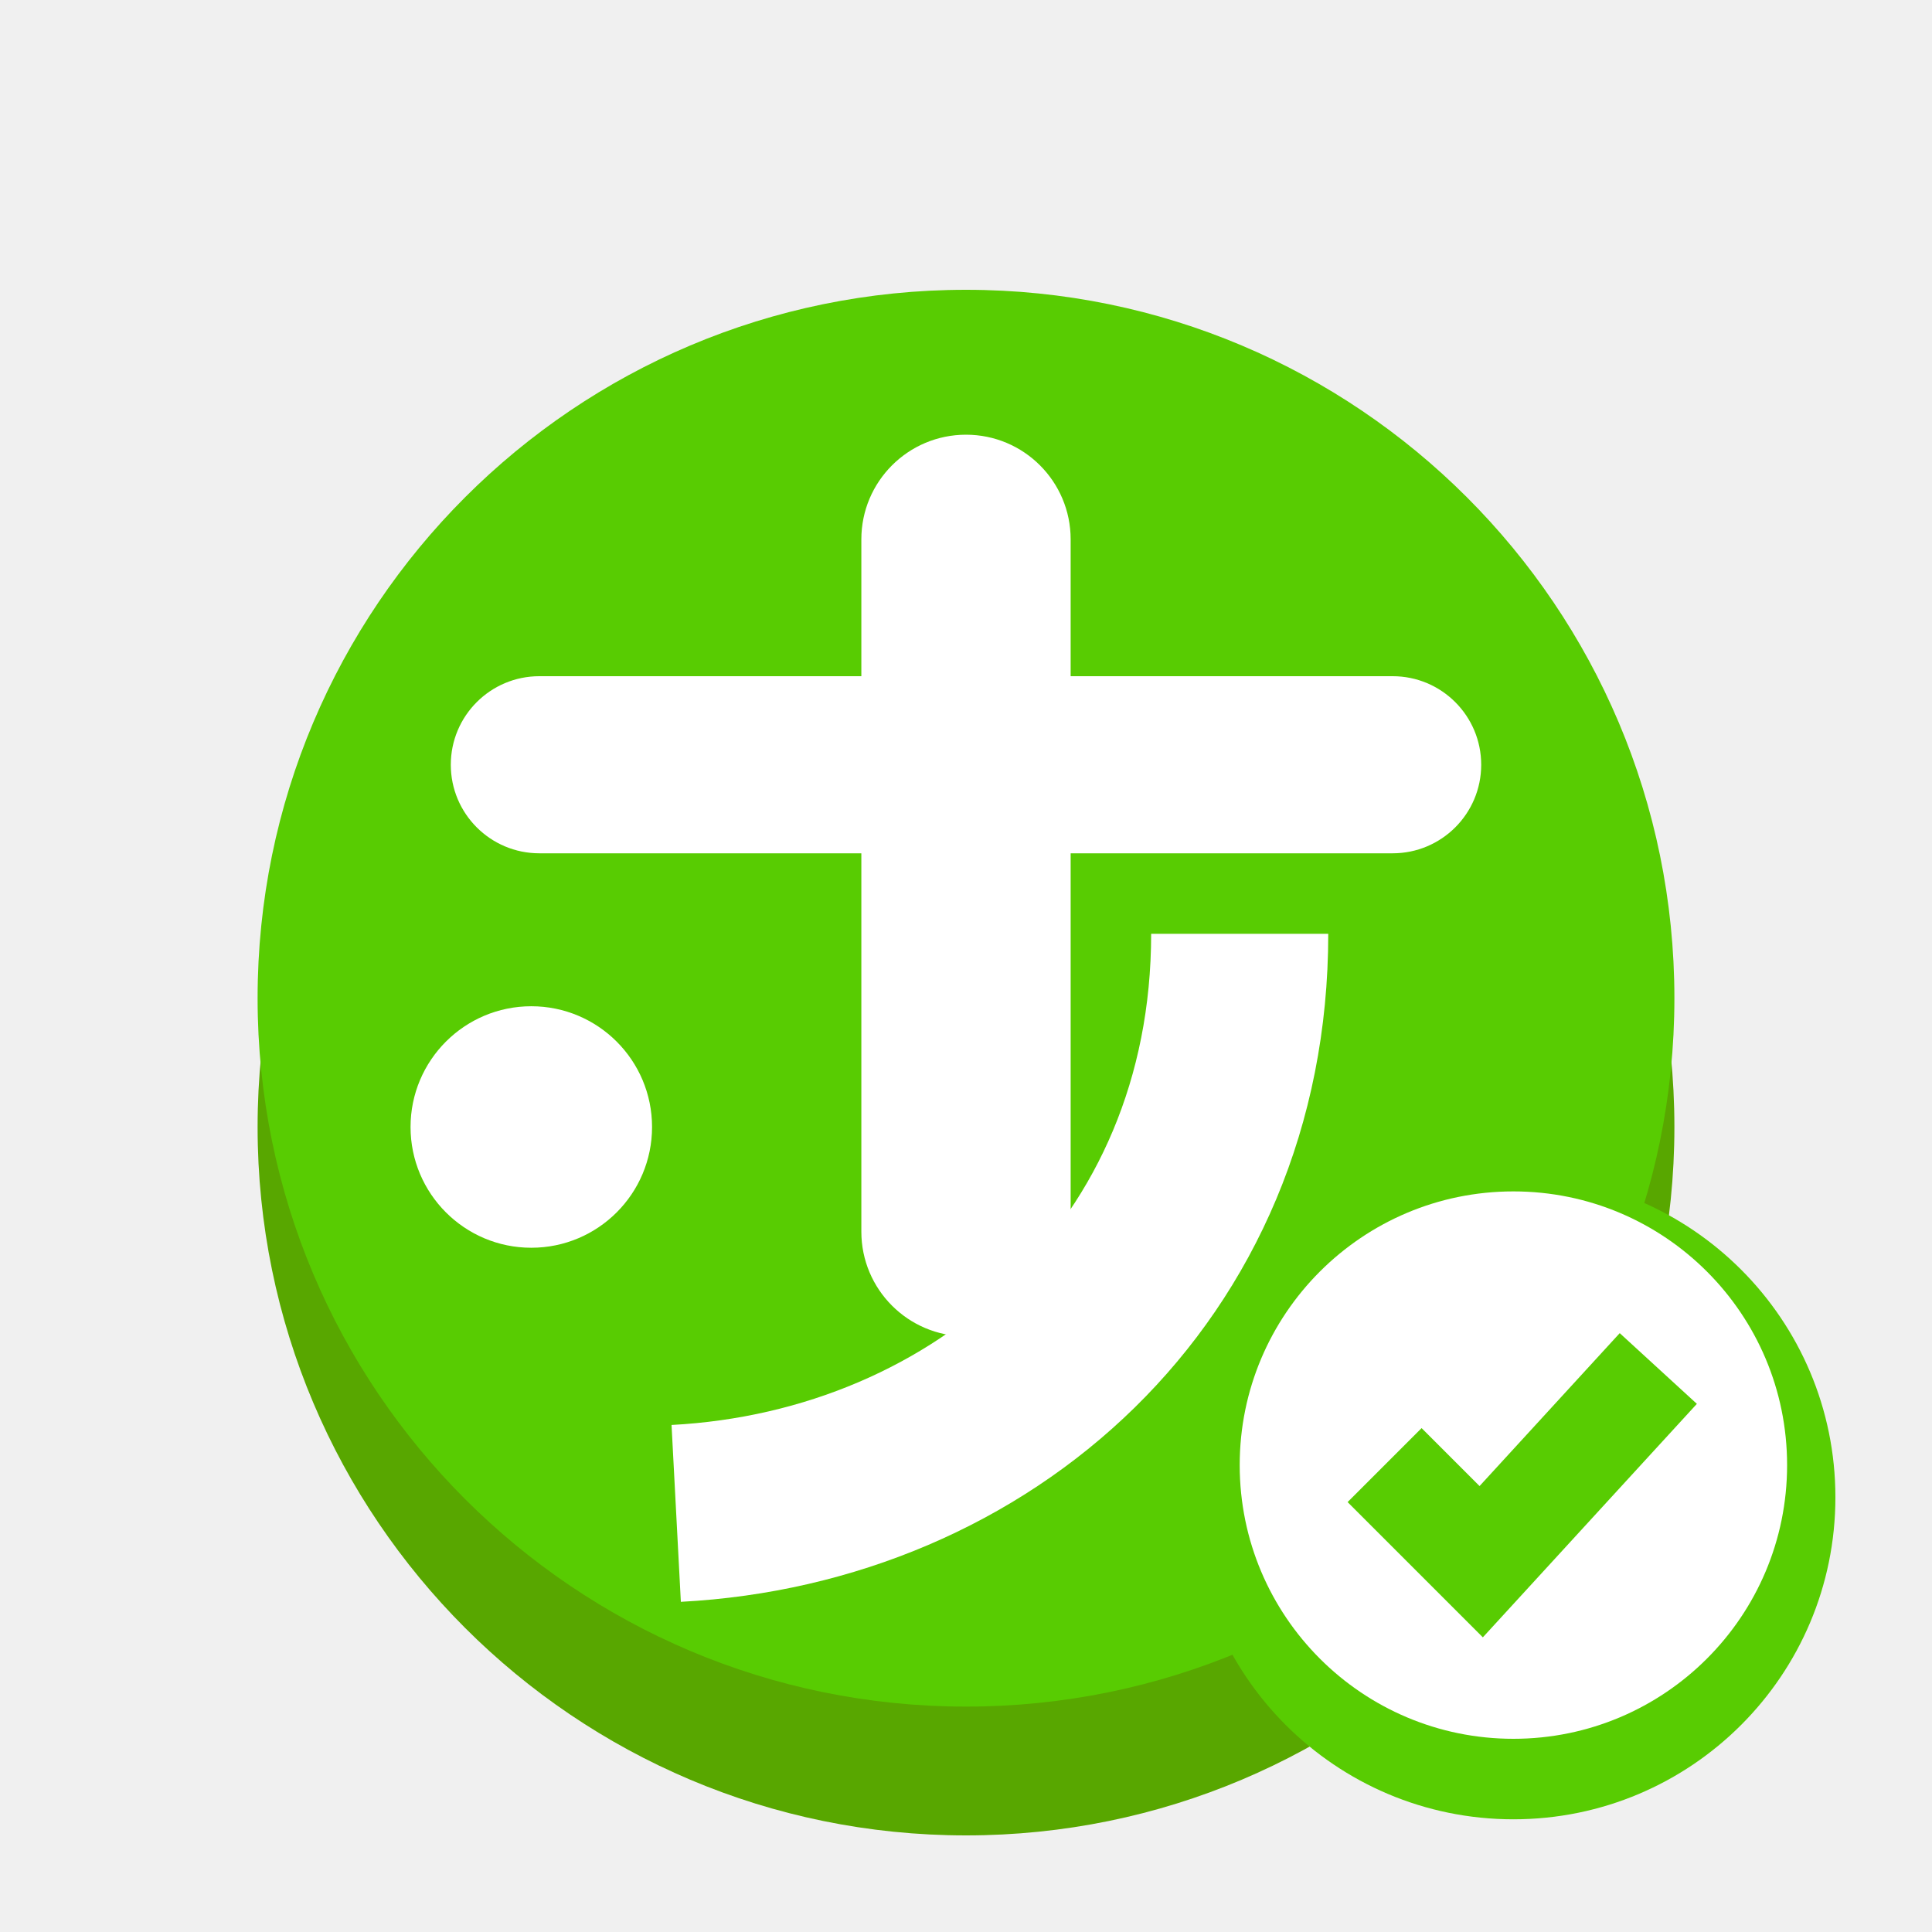
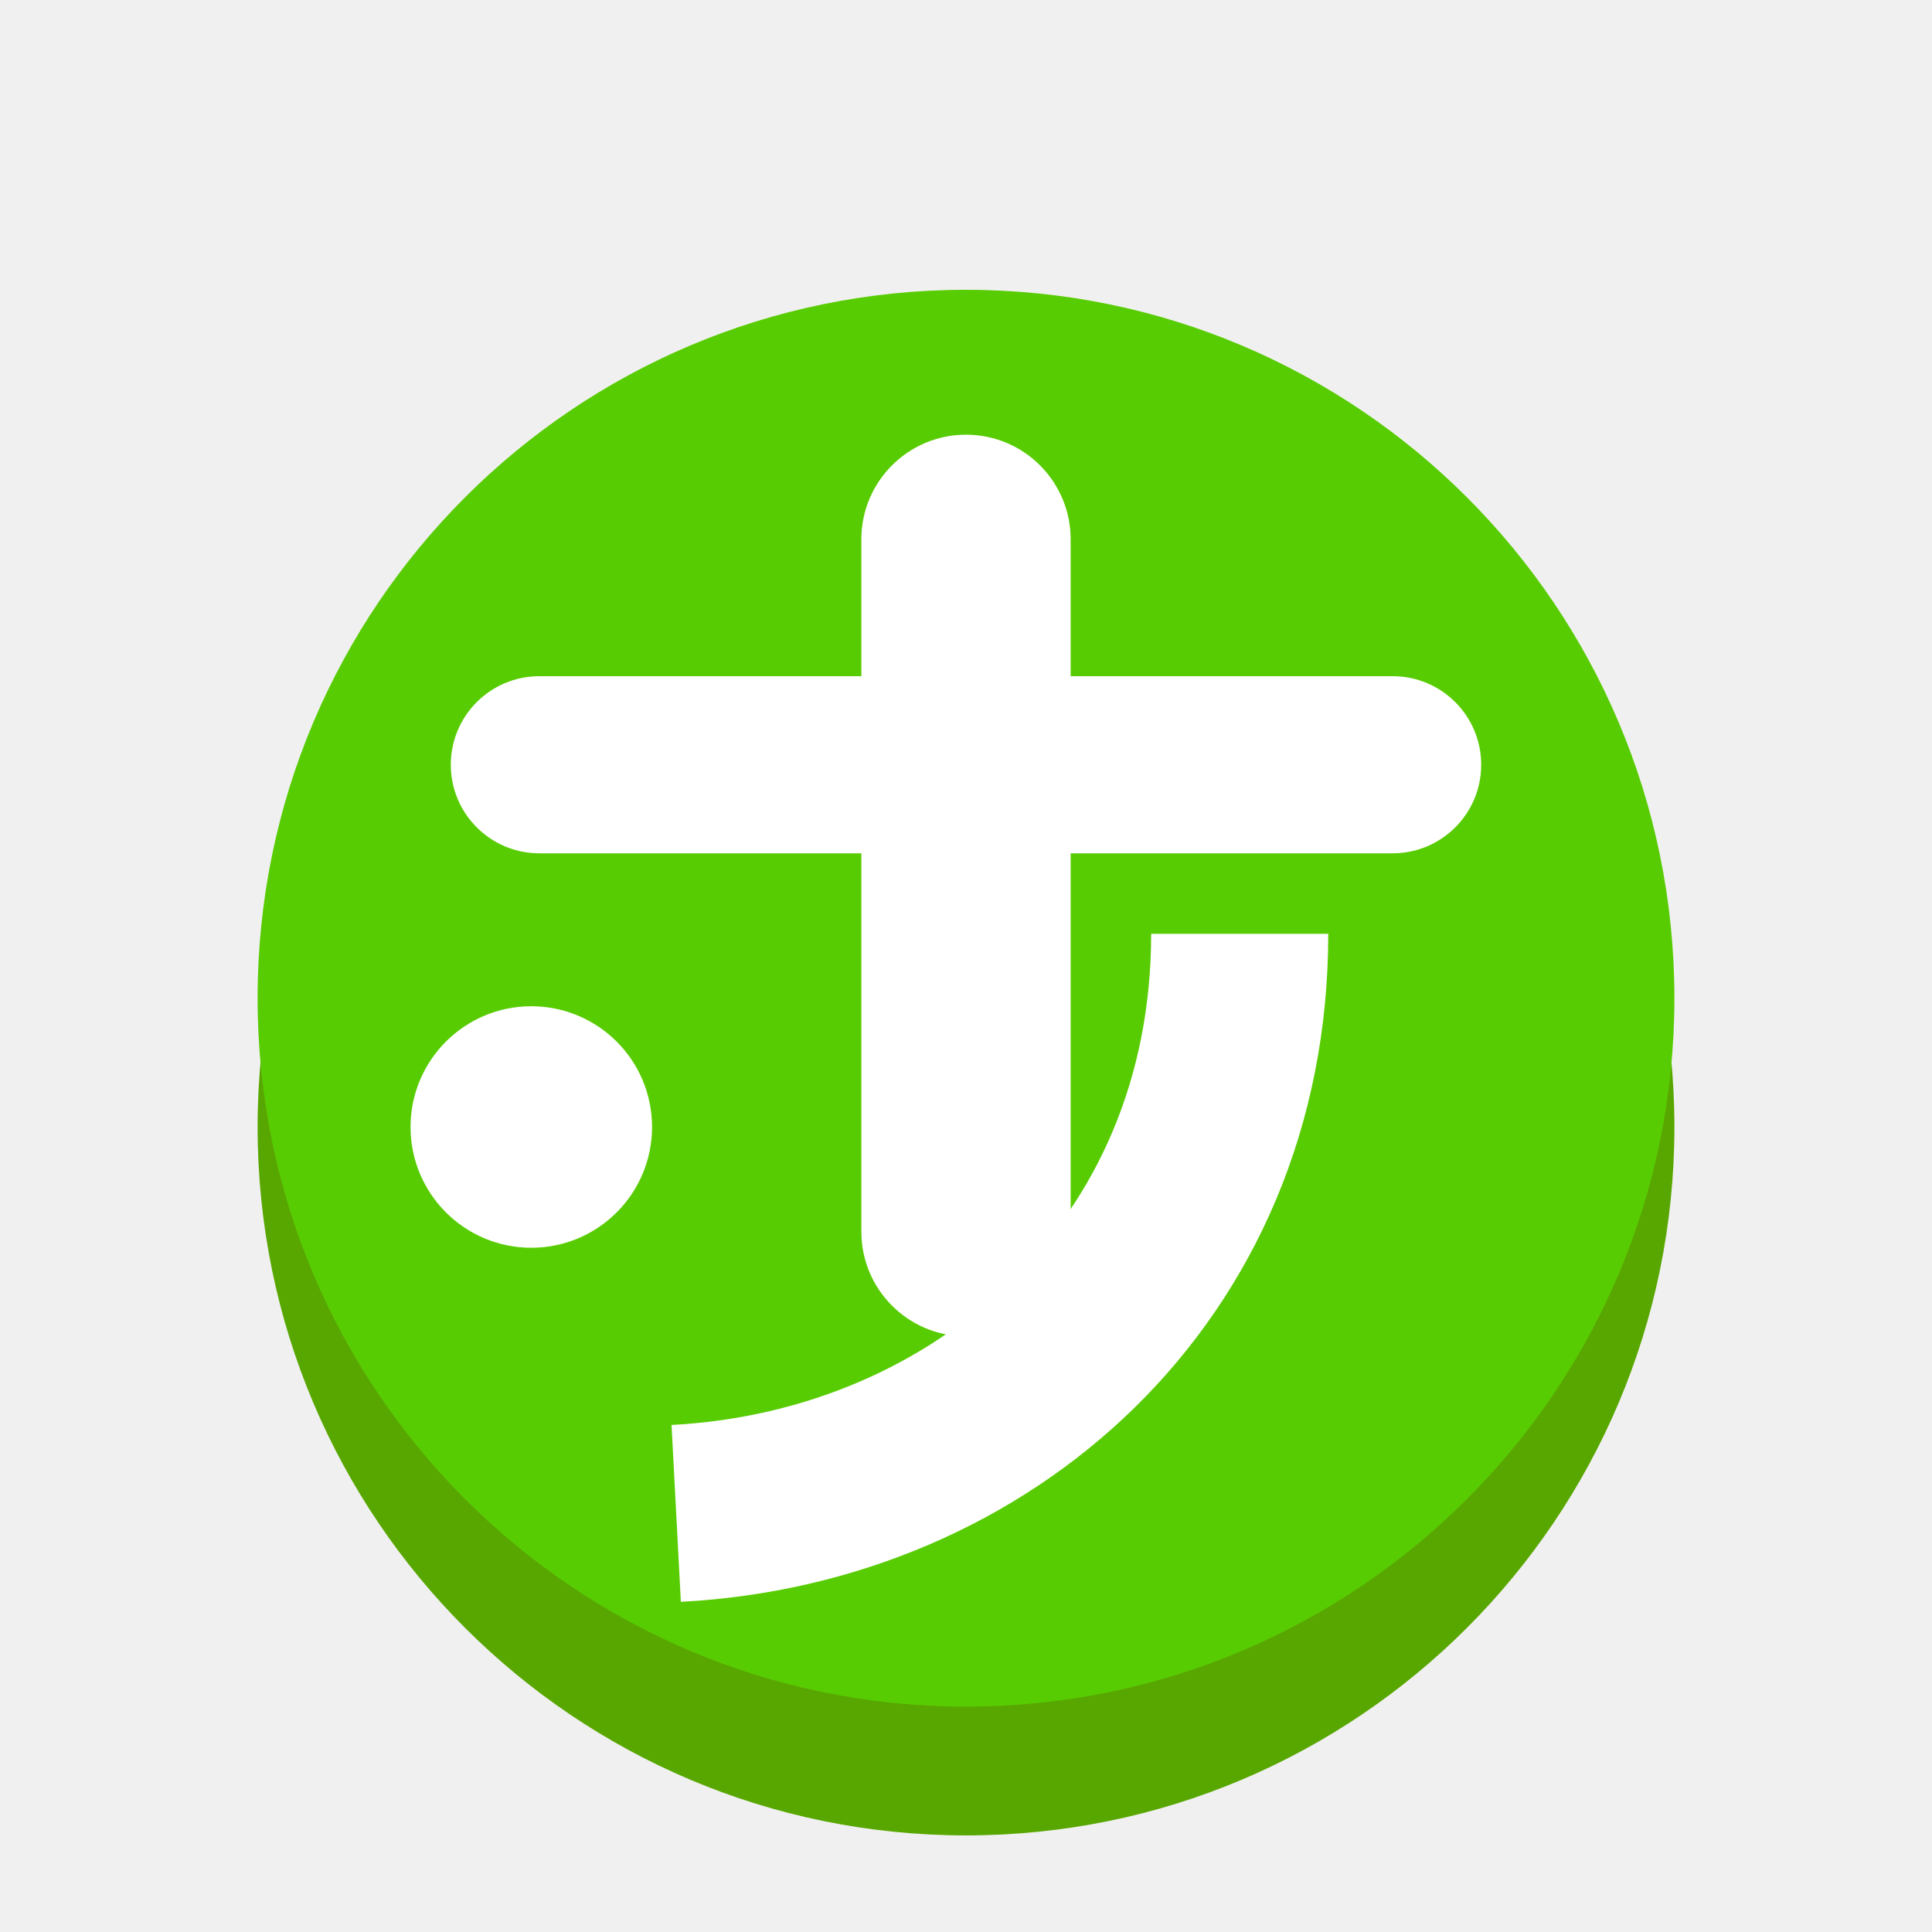
<svg xmlns="http://www.w3.org/2000/svg" viewBox="0 0 240 240" width="240" height="240">
  <circle cx="120" cy="140" r="88" fill="#58A700" />
  <circle cx="120" cy="124" r="88" fill="#58CC02" />
  <rect x="56" y="84" width="128" height="22" rx="11" fill="#FFFFFF" />
  <rect x="107" y="54" width="26" height="112" rx="13" fill="#FFFFFF" />
  <path d="M154 116 C154 158 122 186 84 188" fill="none" stroke="#FFFFFF" stroke-width="22" />
  <circle cx="66" cy="140" r="15" fill="#FFFFFF" />
-   <circle cx="188" cy="186" r="40" fill="#58CC02" />
-   <circle cx="188" cy="182" r="34" fill="#FFFFFF" />
-   <polyline points="172,182 184,194 206,170" fill="none" stroke="#58CC02" stroke-width="13" />
</svg>
